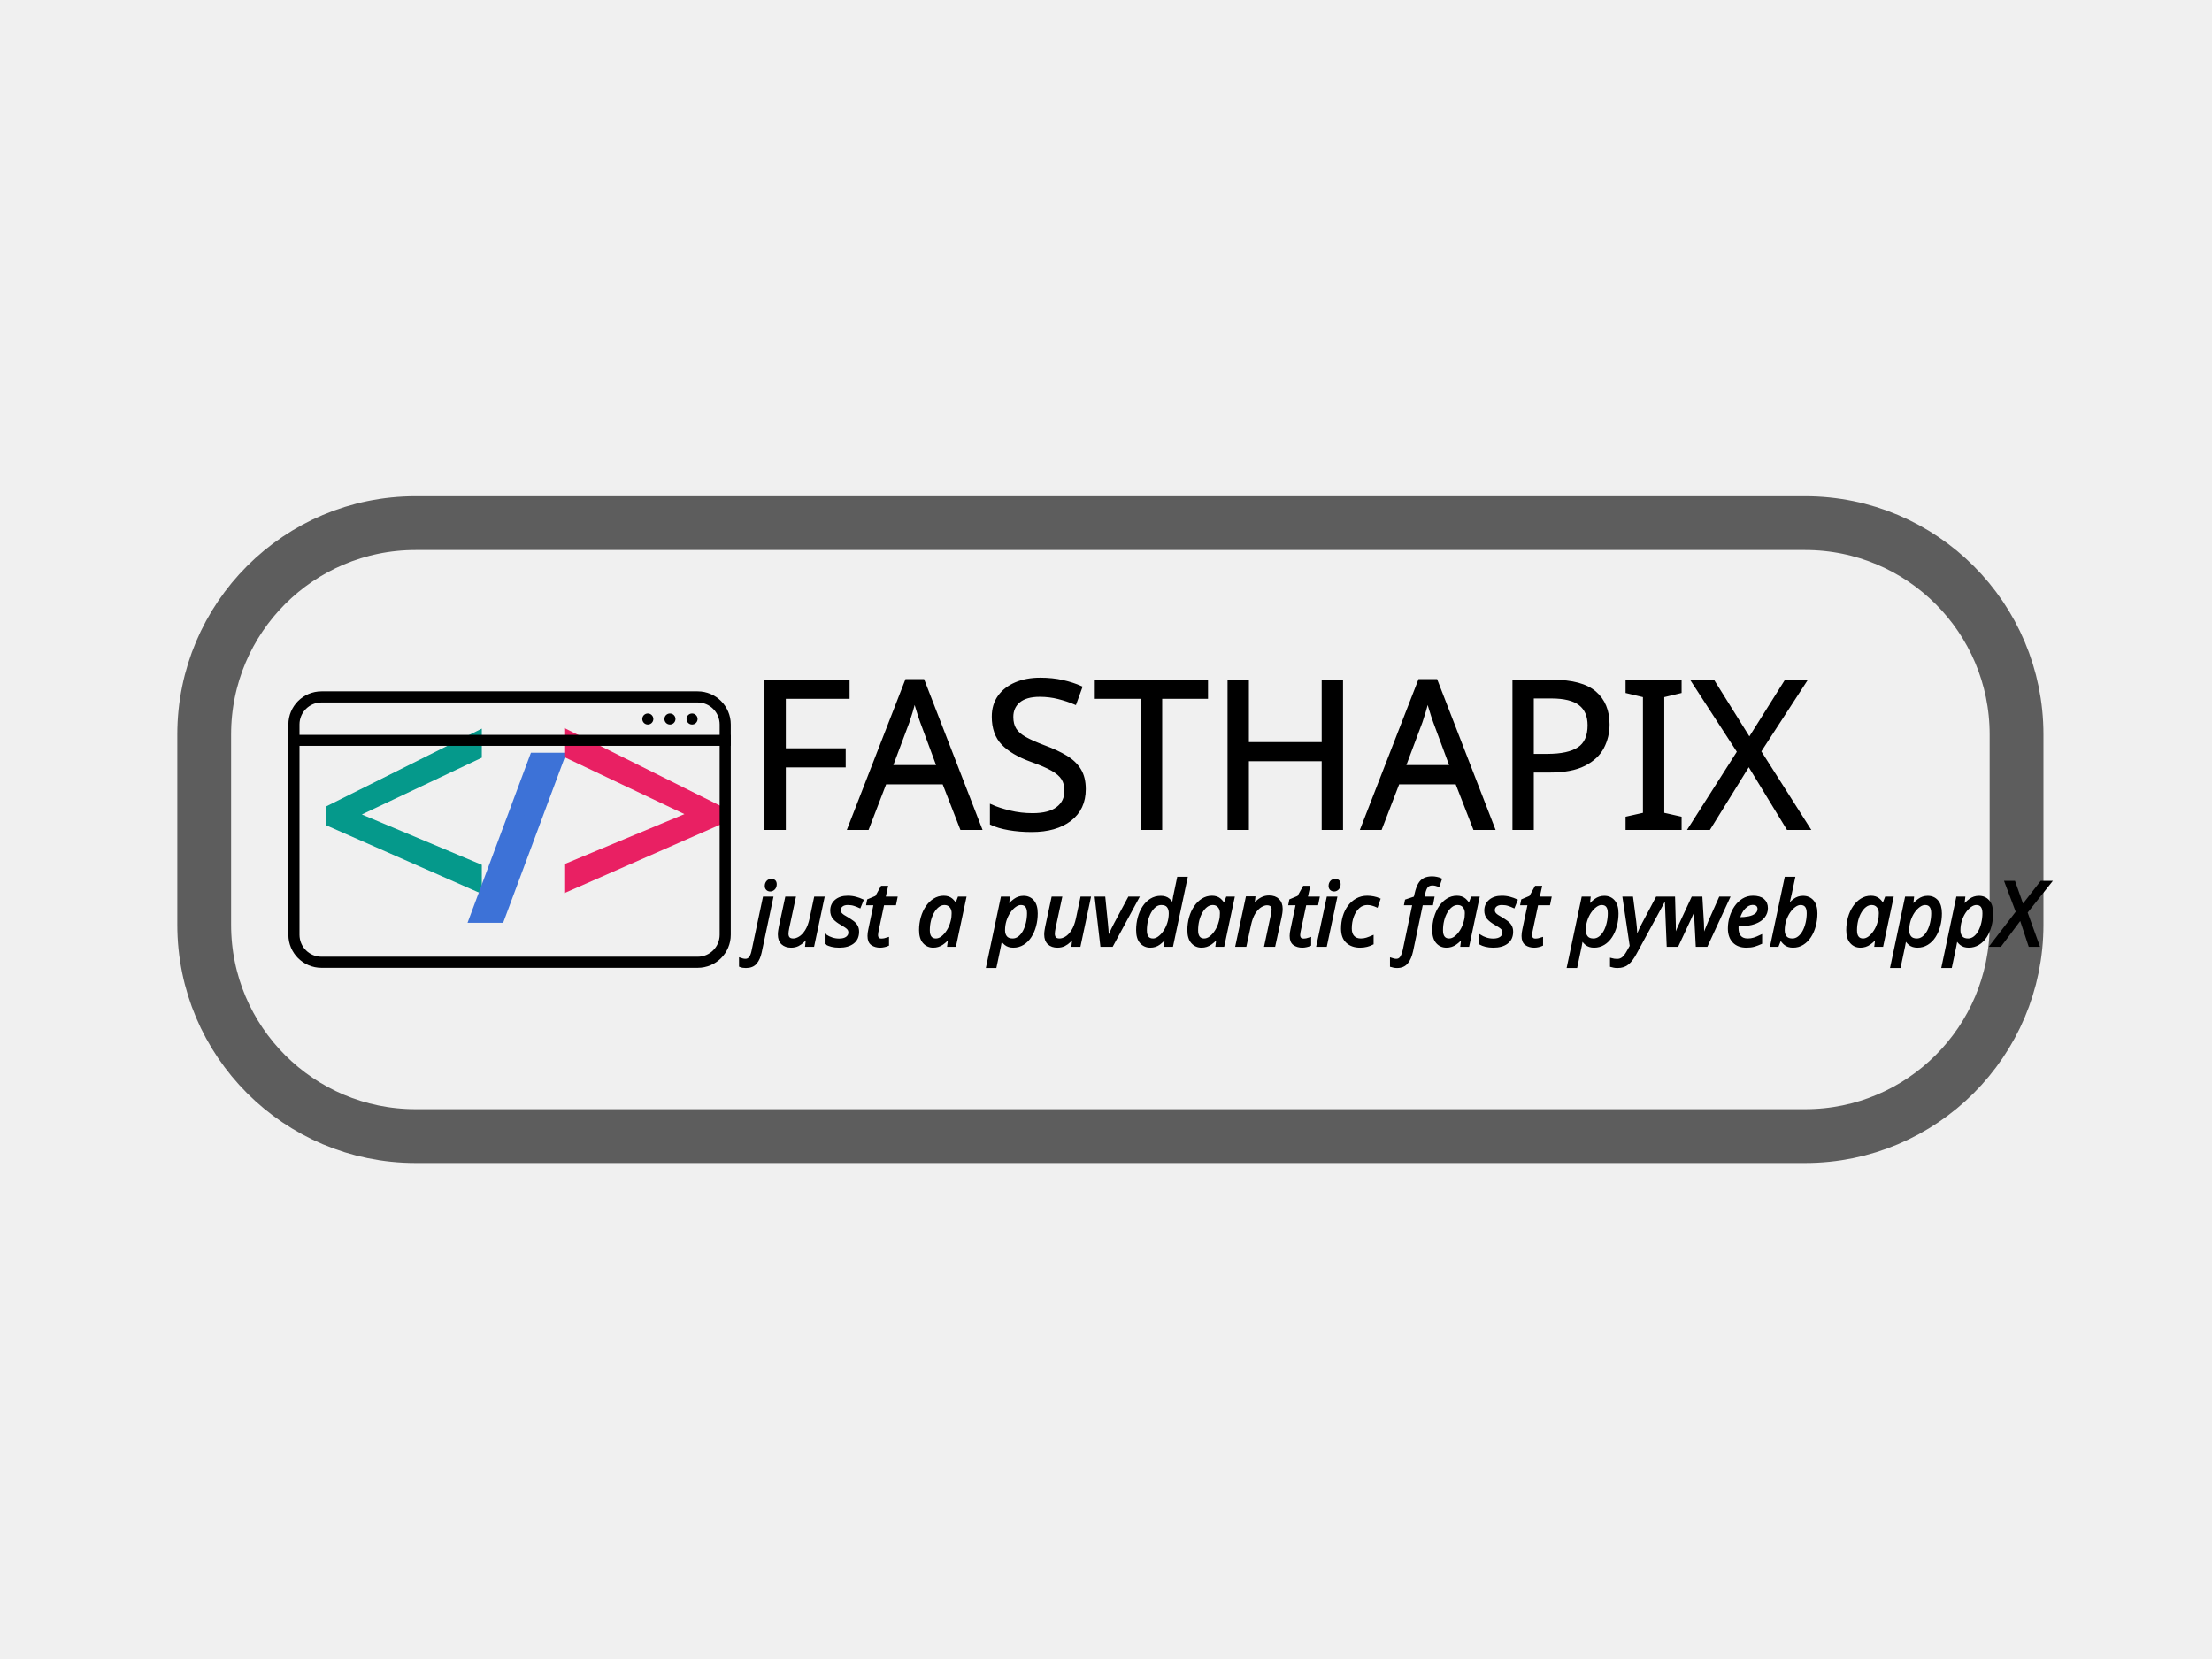
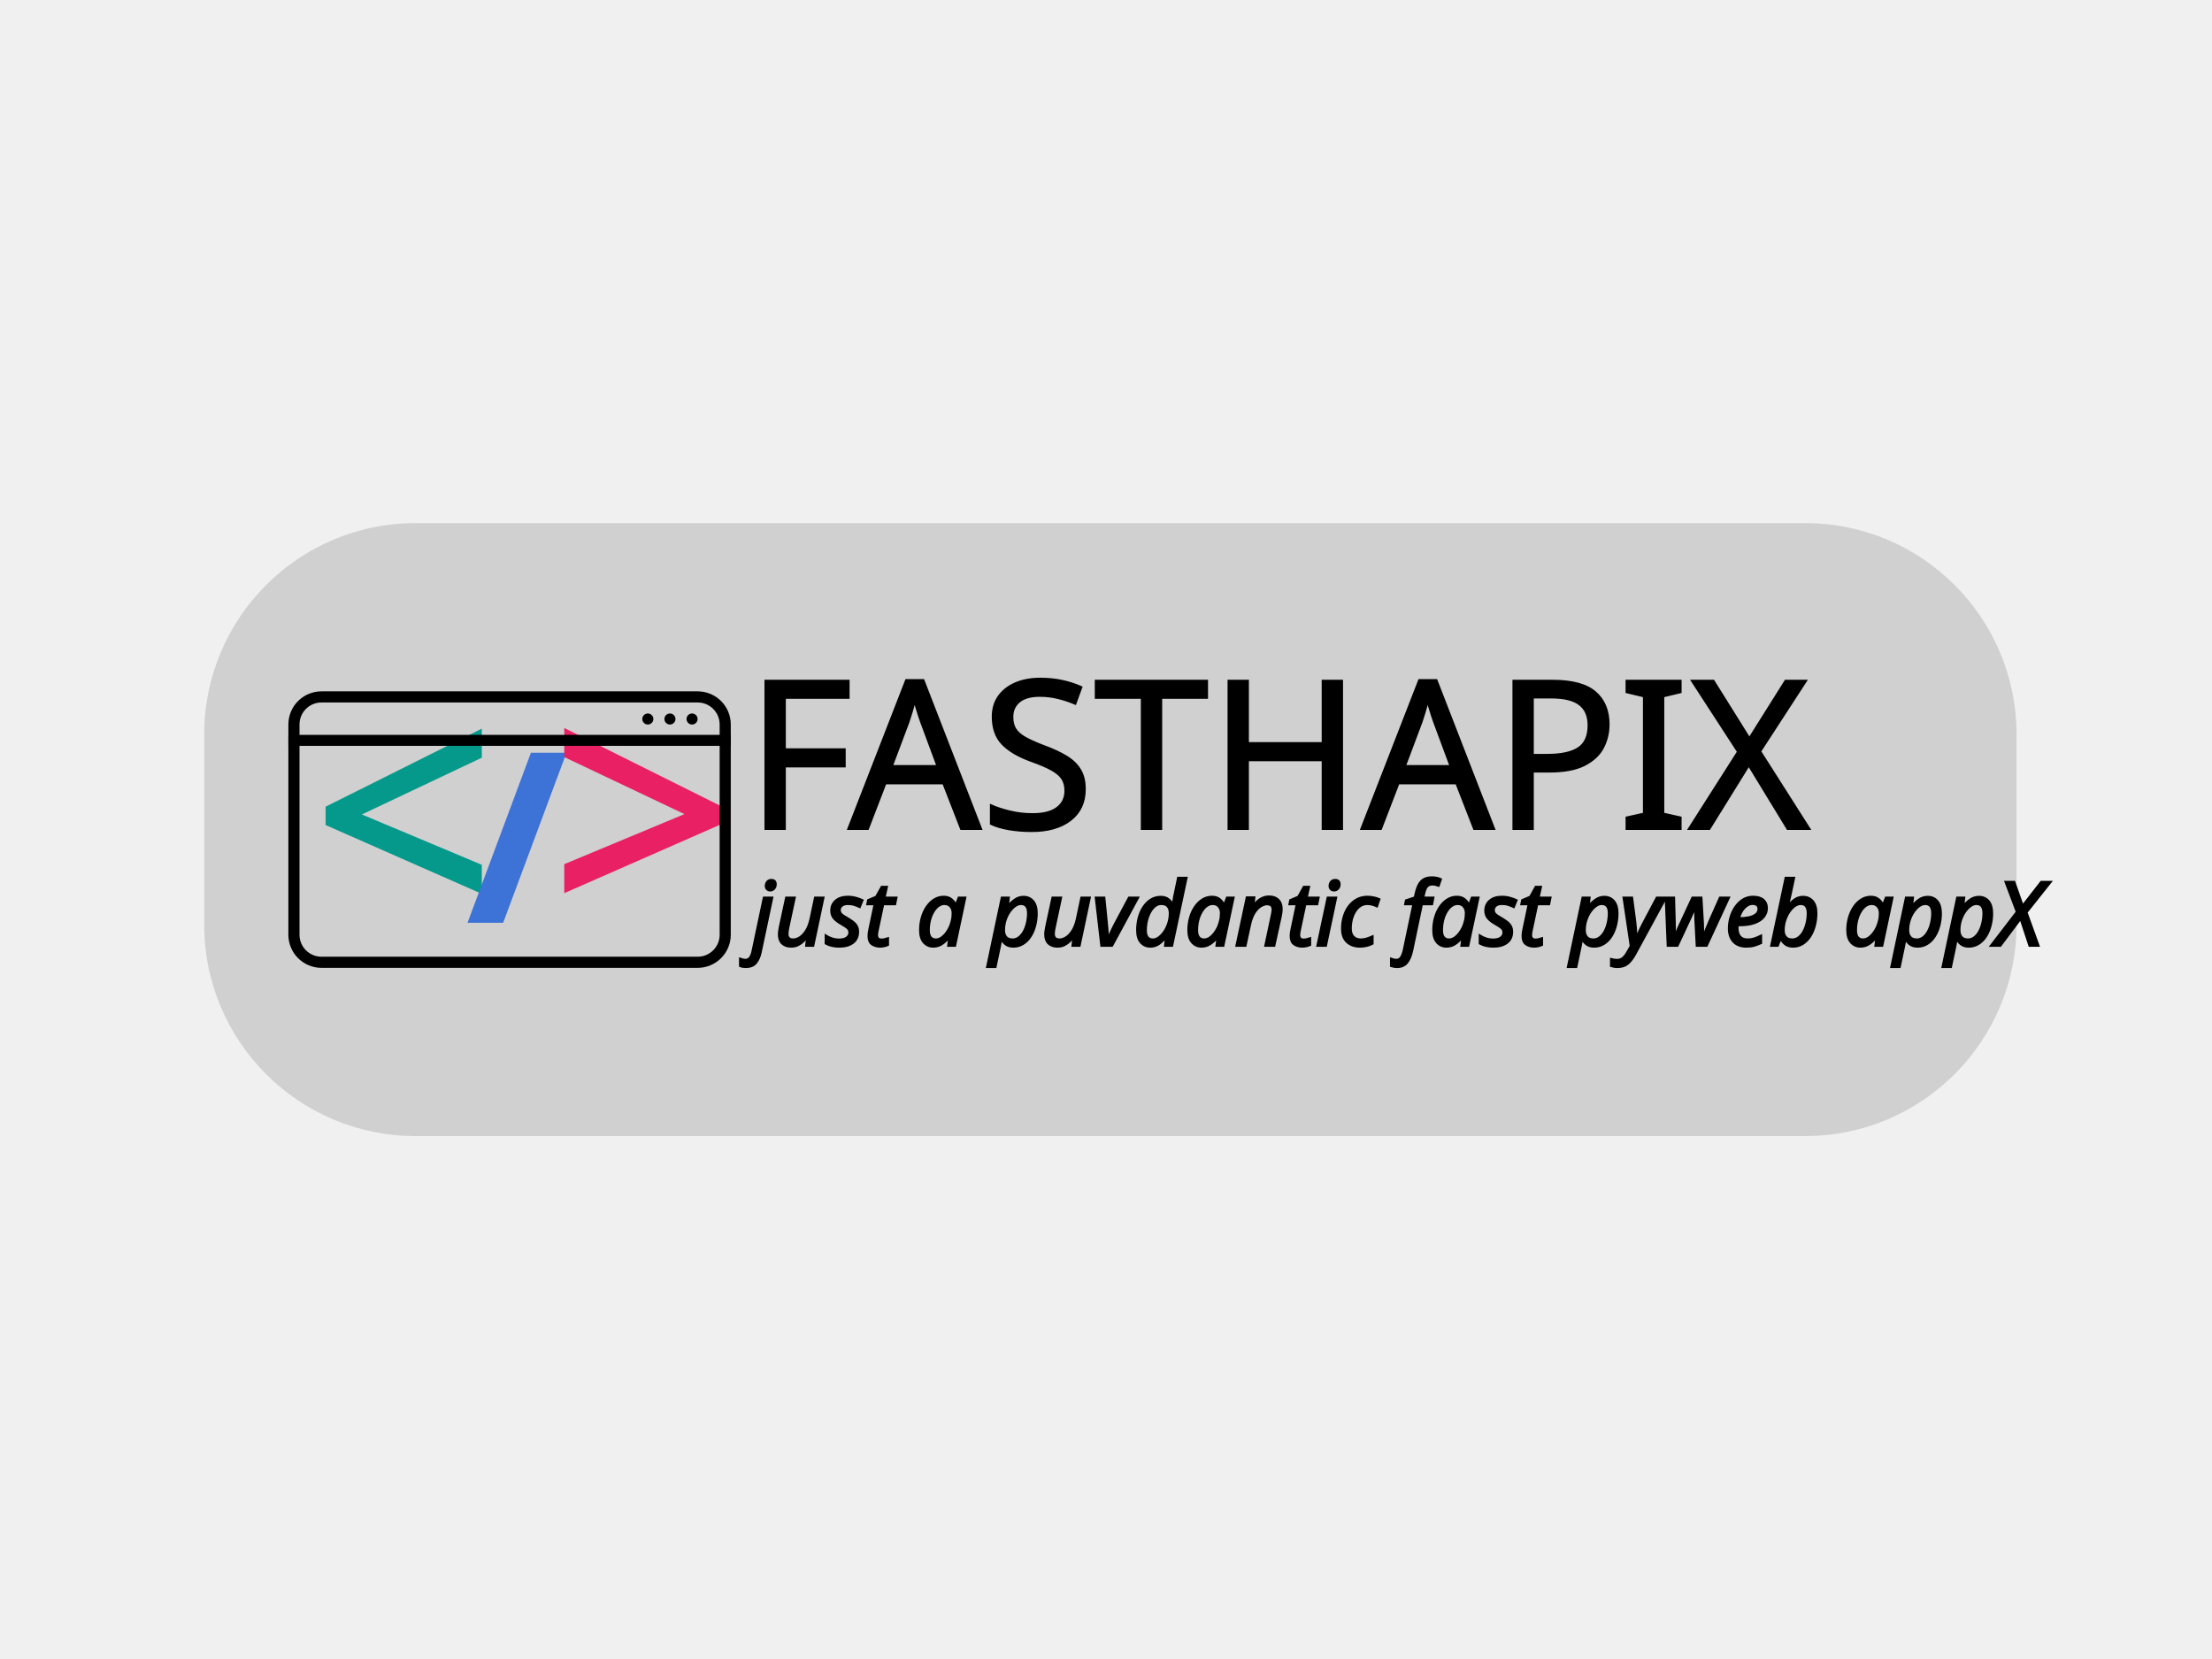
<svg xmlns="http://www.w3.org/2000/svg" width="800px" height="600px" viewBox="0 0 800 600" version="1.1" id="SVGRoot" xml:space="preserve">
  <defs id="defs34">
    <rect x="223.109" y="131.136" width="470.565" height="117.647" id="rect153" />
    <symbol id="browser" viewBox="0 0 14 16">
      <path d="M 5,3 H 6 V 4 H 5 Z M 3,3 H 4 V 4 H 3 Z M 1,3 H 2 V 4 H 1 Z M 13,13 H 1 V 5 H 13 Z M 13,4 H 7 V 3 h 6 z M 14,3 C 14,2.45 13.55,2 13,2 H 1 C 0.45,2 0,2.45 0,3 v 10 c 0,0.55 0.45,1 1,1 h 12 c 0.55,0 1,-0.45 1,-1 z" id="path1048" />
    </symbol>
    <symbol id="chevron-left" viewBox="0 0 8 16">
      <path d="M 5.5,3 7,4.5 3.25,8 7,11.5 5.5,13 0.5,8 Z" id="path1078" />
    </symbol>
    <symbol id="chevron-right" viewBox="0 0 8 16">
      <path d="M 7.5,8 2.5,13 1,11.5 4.75,8 1,4.5 2.5,3 Z" id="path1083" />
    </symbol>
    <linearGradient id="linearGradient114895">
      <stop style="stop-color:#000000;stop-opacity:1;" offset="0" id="stop114893" />
    </linearGradient>
    <symbol viewBox="0 0 24 24" id="ic_keyboard_arrow_left_24px">
      <path d="M 15.41,16.09 10.83,11.5 15.41,6.91 14,5.5 l -6,6 6,6 z" id="path184529" />
    </symbol>
    <symbol viewBox="0 0 24 24" id="ic_keyboard_arrow_right_24px">
      <path d="M 8.59,16.34 13.17,11.75 8.59,7.16 10,5.75 l 6,6 -6,6 z" id="path184532" />
    </symbol>
    <symbol viewBox="0 0 24 24" id="ic_keyboard_arrow_left_24px-8">
      <path d="M 15.41,16.09 10.83,11.5 15.41,6.91 14,5.5 l -6,6 6,6 z" id="path184529-5" />
    </symbol>
    <symbol viewBox="0 0 24 24" id="ic_keyboard_arrow_right_24px-6">
      <path d="M 8.59,16.34 13.17,11.75 8.59,7.16 10,5.75 l 6,6 -6,6 z" id="path184532-1" />
    </symbol>
    <symbol viewBox="0 0 24 24" id="ic_keyboard_arrow_left_24px-5">
      <path d="M 15.41,16.09 10.83,11.5 15.41,6.91 14,5.5 l -6,6 6,6 z" id="path184529-3" />
    </symbol>
    <symbol viewBox="0 0 24 24" id="ic_keyboard_arrow_right_24px-5">
      <path d="M 8.59,16.34 13.17,11.75 8.59,7.16 10,5.75 l 6,6 -6,6 z" id="path184532-6" />
    </symbol>
-     <meshgradient id="meshgradient979" gradientUnits="userSpaceOnUse" x="73.853" y="189.195">
-       <meshrow id="meshrow981">
-         <meshpatch id="meshpatch983">
-           <stop path="c 218.487,0  436.973,0  655.46,0" style="stop-color:#ffffff;stop-opacity:1" id="stop985" />
-           <stop path="c 0,73.894  0,147.789  0,221.683" style="stop-color:#8a8a8a;stop-opacity:1" id="stop987" />
-           <stop path="c -218.487,0  -436.973,0  -655.46,0" style="stop-color:#ffffff;stop-opacity:1" id="stop989" />
-           <stop path="c 0,-73.894  0,-147.789  0,-221.683" style="stop-color:#8a8a8a;stop-opacity:1" id="stop991" />
-         </meshpatch>
-       </meshrow>
-     </meshgradient>
  </defs>
  <g id="layer4" style="display:inline">
-     <rect style="display:inline;fill:url(#meshgradient979);fill-opacity:1;stroke:#5d5d5d;stroke-width:19.454;stroke-linecap:round;stroke-linejoin:round;stroke-miterlimit:5.2;stroke-dasharray:none;stroke-opacity:1" id="rect328" width="655.46" height="221.683" x="73.853" y="189.195" ry="76.438" />
+     <rect style="display:inline;fill:#000000;fill-opacity:0.243;stroke:#3d3d3d;stroke-width:0;stroke-linecap:round;stroke-linejoin:round;stroke-miterlimit:5.2;stroke-dasharray:none;stroke-opacity:0.006;opacity:0.54" id="rect328" width="655.46" height="221.683" x="73.853" y="189.195" ry="76.438" />
  </g>
  <g id="layer1" transform="translate(92.15652,139.9132)" style="display:inline">
    <text xml:space="preserve" style="font-style:italic;font-variant:normal;font-weight:normal;font-stretch:normal;font-size:32px;font-family:'Linux Libertine O';-inkscape-font-specification:'Linux Libertine O, Italic';font-variant-ligatures:normal;font-variant-caps:normal;font-variant-numeric:normal;font-variant-east-asian:normal;display:inline;fill:#000000;fill-opacity:1;stroke:#000000" x="179.654" y="202.007" id="text216635">
      <tspan id="tspan216633" x="179.654" y="202.007">just a puvdantic fast pyweb appX</tspan>
    </text>
    <text xml:space="preserve" id="name" style="font-style:normal;font-variant:normal;font-weight:normal;font-stretch:normal;font-size:74.667px;font-family:'Linux Libertine O';-inkscape-font-specification:'Linux Libertine O, Normal';font-variant-ligatures:normal;font-variant-caps:normal;font-variant-numeric:normal;font-variant-east-asian:normal;white-space:pre;shape-inside:url(#rect153);display:inline;fill:#000000;fill-opacity:1;stroke:#000000" transform="translate(-45.53269,-39.26881)">
-       <tspan x="223.109" y="199.023" id="tspan1049">FASTHAPIX</tspan>
+       <tspan x="223.109" y="199.023" id="tspan2281">FASTHAPIX</tspan>
    </text>
    <g id="g15521" transform="translate(12.13951,110.123)" style="display:inline">
      <g id="layer3" style="display:inline">
        <text xml:space="preserve" style="font-style:normal;font-variant:normal;font-weight:normal;font-stretch:normal;font-size:117.507px;line-height:0;font-family:'Linux Libertine Display O';-inkscape-font-specification:'Linux Libertine Display O';display:inline;fill:#05998b;fill-opacity:1;stroke:#05998b;stroke-width:1.199;stroke-linecap:round;stroke-linejoin:miter;stroke-dasharray:none;stroke-opacity:1;paint-order:normal" x="9.103" y="86.372" id="text213386-2" transform="matrix(0.9990792,0,0,1.000922,-0.8967224,-0.4999991)">
          <tspan id="tspan213384-9" x="9.103" y="86.372" style="fill:#05998b;fill-opacity:1;stroke:#05998b;stroke-width:1.199;stroke-linejoin:miter;stroke-dasharray:none;stroke-opacity:1">&lt;</tspan>
        </text>
        <text xml:space="preserve" style="font-style:normal;font-variant:normal;font-weight:normal;font-stretch:normal;font-size:78.051px;line-height:0;font-family:'Linux Libertine Display O';-inkscape-font-specification:'Linux Libertine Display O';display:inline;fill:#3d72d7;fill-opacity:1;stroke:#3d72d7;stroke-width:5.774;stroke-linecap:square;stroke-linejoin:miter;stroke-dasharray:none;stroke-opacity:1" x="69.072" y="81.308" id="text200918-1" transform="translate(-0.8967224,-0.4999991)">
          <tspan id="tspan200916-2" x="69.072" y="81.308" style="fill:#3d72d7;fill-opacity:1;stroke:#3d72d7;stroke-width:5.774;stroke-dasharray:none;stroke-opacity:1">/</tspan>
        </text>
        <text xml:space="preserve" style="font-style:normal;font-variant:normal;font-weight:normal;font-stretch:normal;font-size:117.612px;line-height:0;font-family:'Linux Libertine Display O';-inkscape-font-specification:'Linux Libertine Display O';display:inline;fill:#e92063;fill-opacity:1;stroke:#e92063;stroke-width:1.2;stroke-linecap:round;stroke-linejoin:miter;stroke-dasharray:none;stroke-opacity:1;paint-order:normal" x="95.4" y="86.215" id="text213440-7" transform="translate(-0.8967224,-0.4999991)">
          <tspan id="tspan213438-0" x="95.4" y="86.215" style="fill:#e92063;fill-opacity:1;stroke:#e92063;stroke-width:1.2;stroke-linejoin:miter;stroke-dasharray:none;stroke-opacity:1">&gt;</tspan>
        </text>
      </g>
      <g id="layer2" style="display:inline;opacity:1">
        <rect style="display:inline;fill:#ffffff;fill-opacity:0;stroke:#000000;stroke-width:4.023;stroke-linecap:round;stroke-linejoin:round;stroke-dasharray:none;stroke-opacity:1;paint-order:normal" id="border-9" width="155.977" height="95.977" x="2.011" y="2.011" ry="9.964" />
        <path style="display:inline;fill:#000000;fill-opacity:1;stroke:#000000;stroke-width:3.976;stroke-linecap:square;stroke-linejoin:miter;stroke-dasharray:none;stroke-opacity:1" d="M 1.988,17.725 H 158.012" id="path201765-3" />
        <g id="buttons-6" transform="translate(-4.000002,0.8999996)" style="display:inline">
          <circle style="fill:#000000;fill-opacity:1;stroke:#000000;stroke-width:1.127;stroke-linecap:square;stroke-linejoin:miter;stroke-dasharray:none;stroke-opacity:1" id="button3-0" cx="150" cy="9.1" r="1.436" />
          <circle style="fill:#000000;fill-opacity:1;stroke:#000000;stroke-width:1.127;stroke-linecap:square;stroke-linejoin:miter;stroke-dasharray:none;stroke-opacity:1" id="button2-6" cx="142" cy="9.1" r="1.436" />
          <circle style="fill:#000000;fill-opacity:1;stroke:#000000;stroke-width:1.127;stroke-linecap:square;stroke-linejoin:miter;stroke-dasharray:none;stroke-opacity:1" id="button1-2" cx="134" cy="9.1" r="1.436" />
        </g>
      </g>
    </g>
  </g>
</svg>
